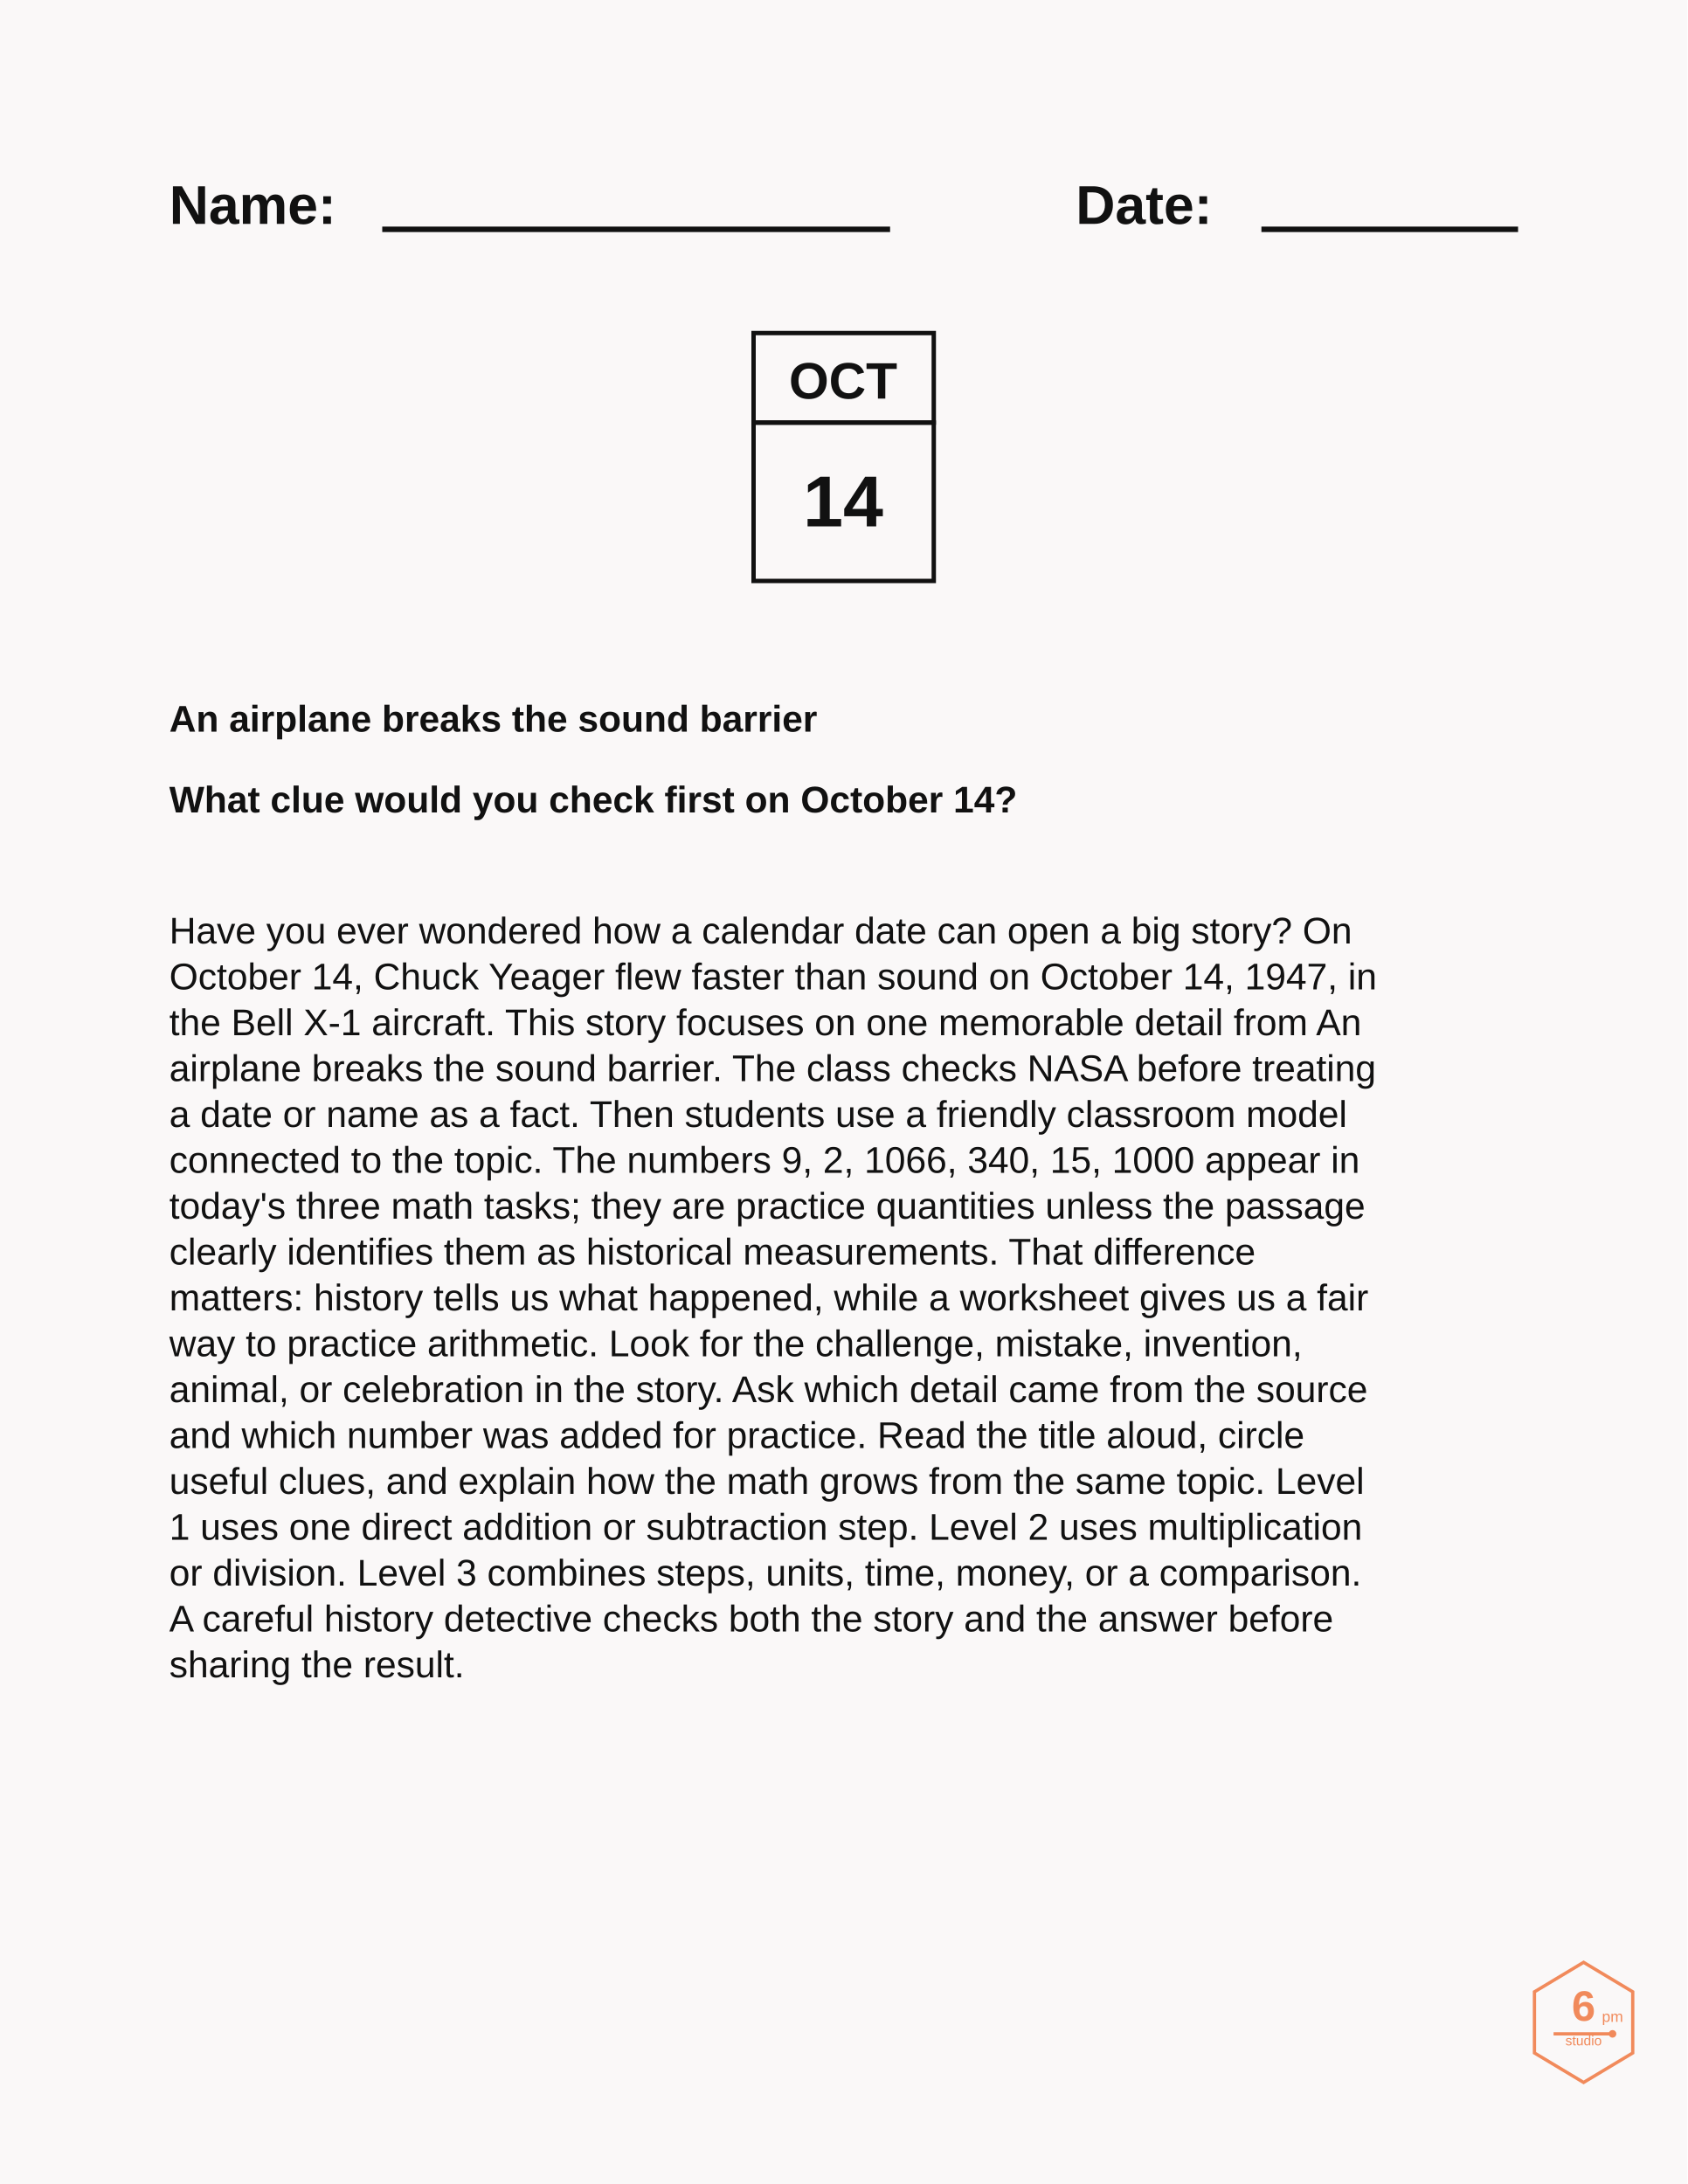
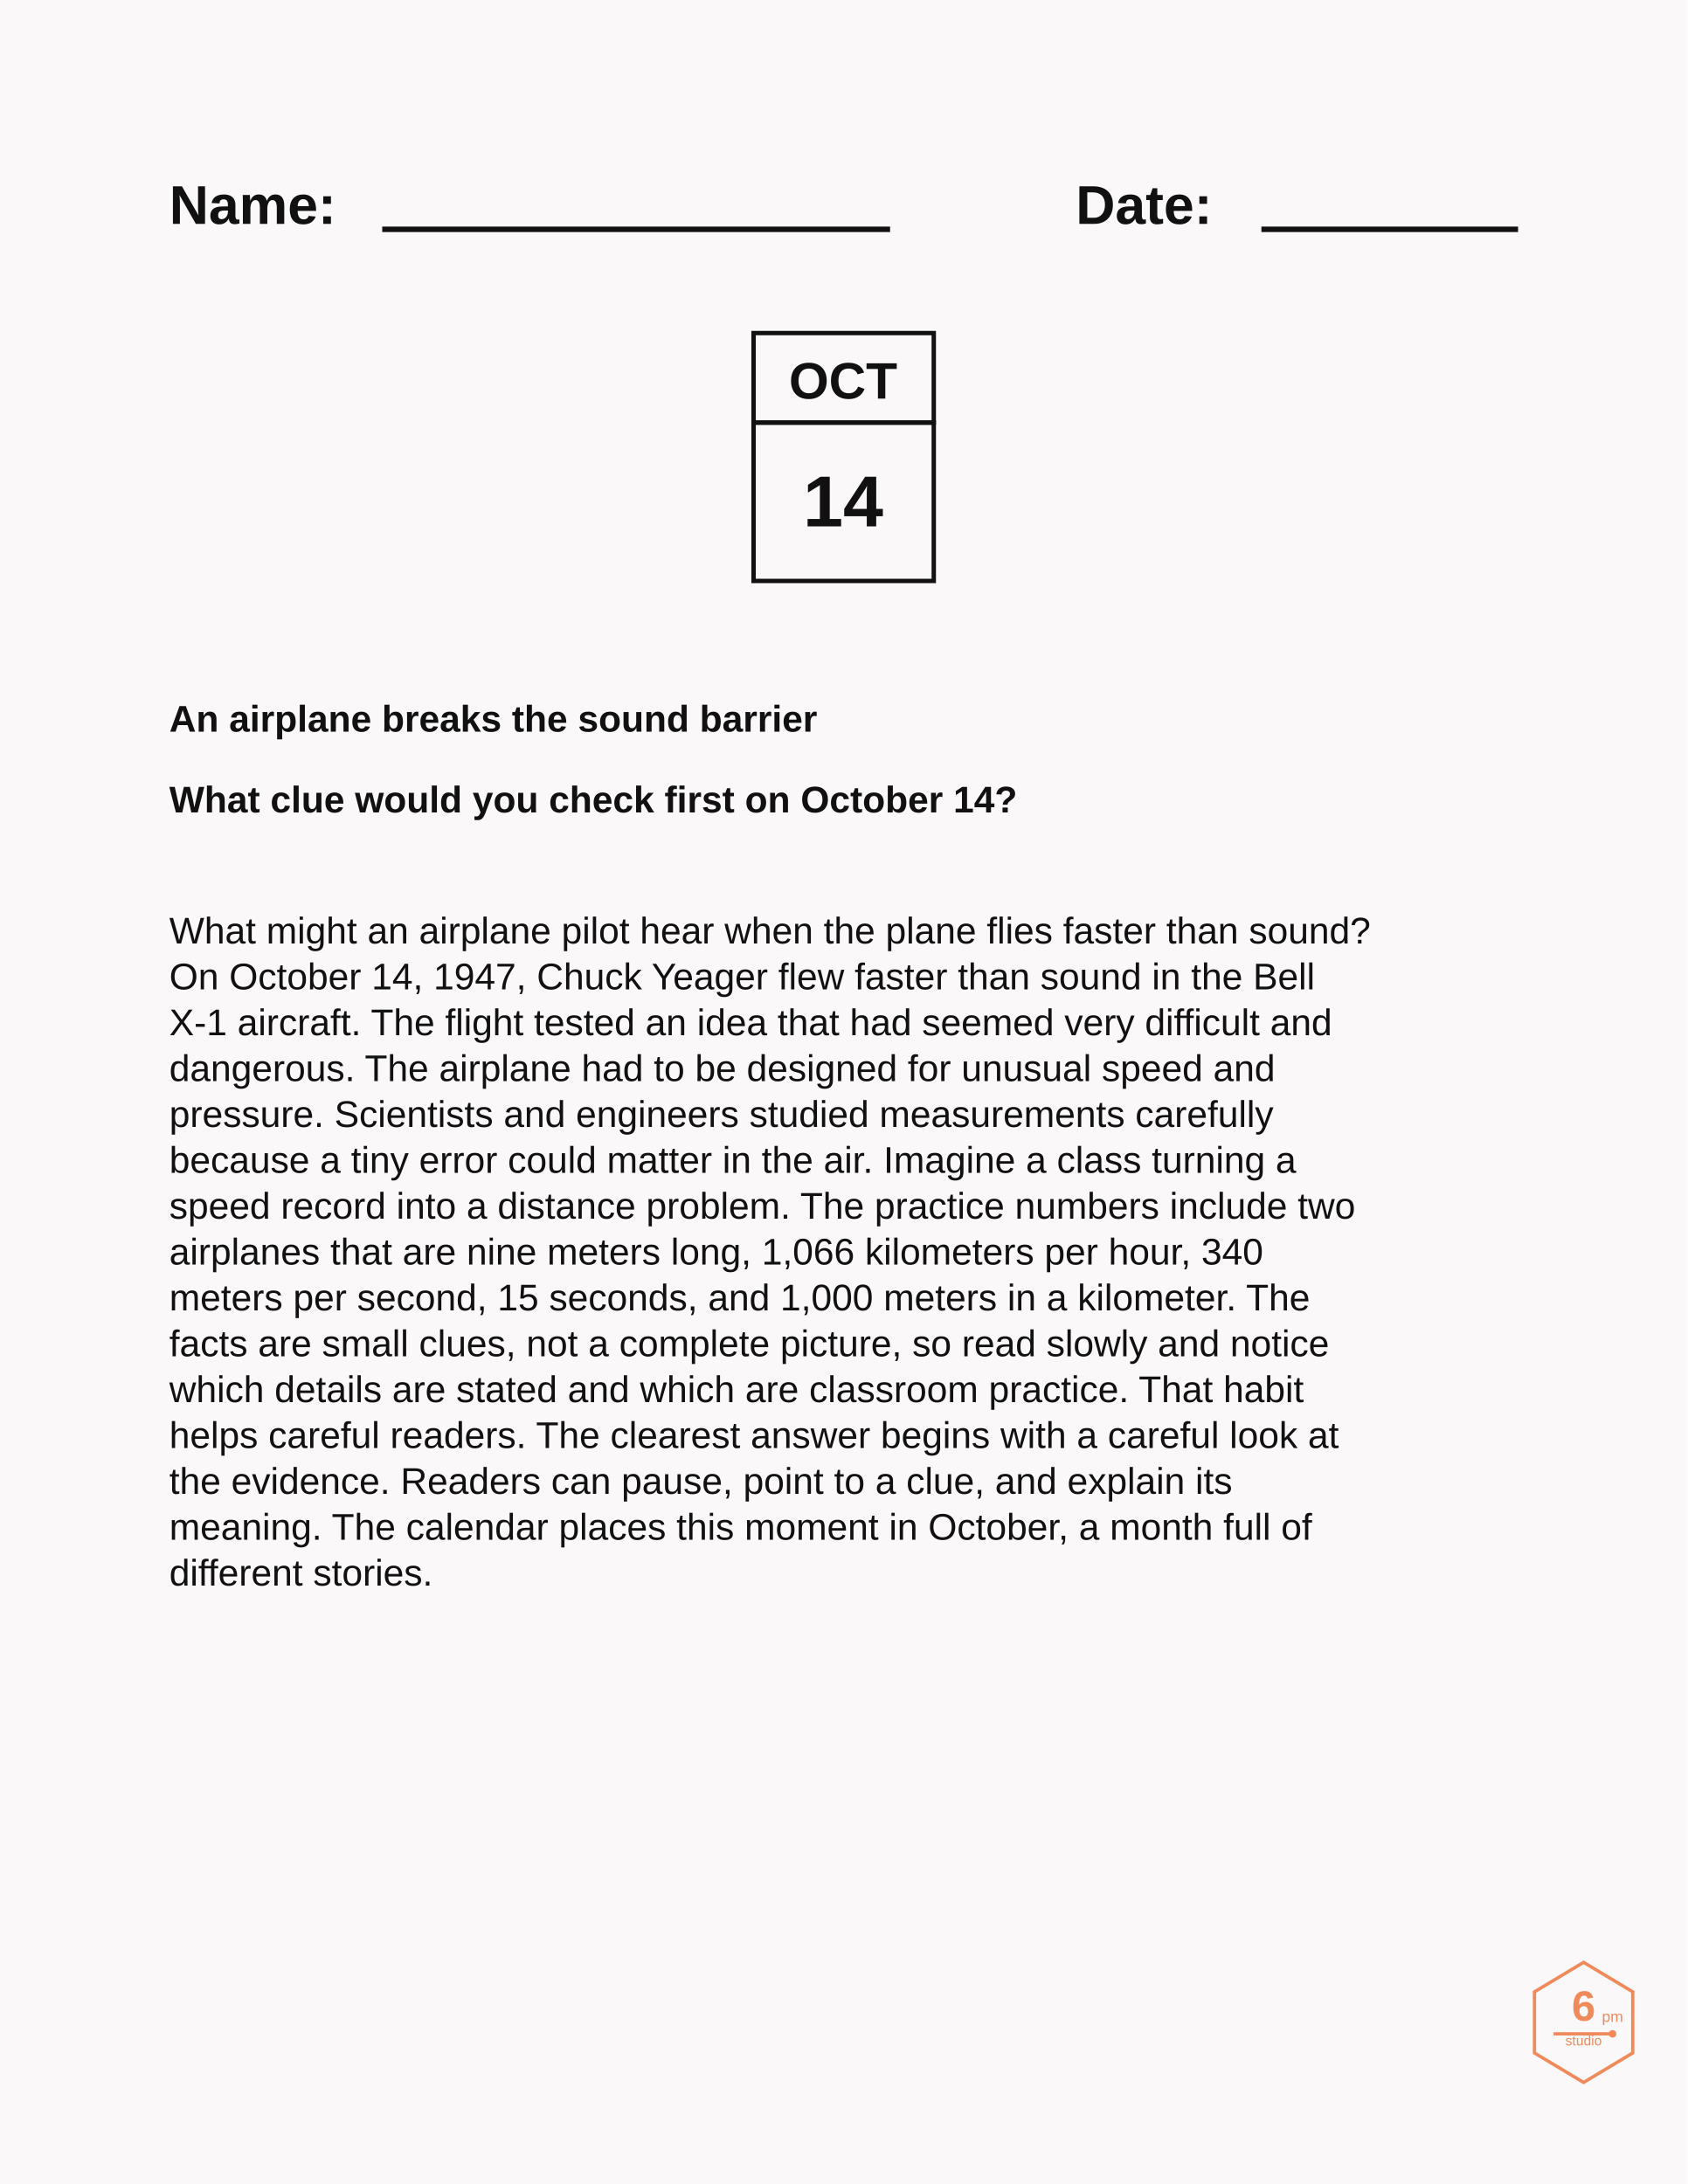
<svg xmlns="http://www.w3.org/2000/svg" width="1545" height="2000" viewBox="0 0 1545 2000" data-template-variant="reading-passage" data-template-version="1.0.0">
  <rect width="1545" height="2000" fill="#faf8f8" />
  <g fill="#111" font-family="Arial, Helvetica, sans-serif">
    <text x="155" y="205" font-size="50" font-weight="700">Name:</text>
    <line x1="350" y1="210" x2="815" y2="210" stroke="#111" stroke-width="5" />
    <text x="985" y="205" font-size="50" font-weight="700">Date:</text>
    <line x1="1155" y1="210" x2="1390" y2="210" stroke="#111" stroke-width="5" />
  </g>
  <g stroke="#111" fill="none" stroke-width="4">
    <rect x="690" y="305" width="165" height="82" />
    <rect x="690" y="387" width="165" height="145" />
  </g>
  <g fill="#111" text-anchor="middle" font-family="Arial, Helvetica, sans-serif">
    <text x="772" y="365" font-size="47" font-weight="700">OCT</text>
    <text x="772" y="482" font-size="66" font-weight="700">14</text>
  </g>
  <g fill="#111" font-family="Arial, Helvetica, sans-serif">
    <g data-content="article" data-x="155" data-width="1235" data-max-characters="72">
      <text data-content="article" x="155" y="670" font-size="34" font-weight="700">An airplane breaks the sound barrier</text>
      <text data-content="article" x="155" y="744" font-size="34" font-weight="600">What clue would you check first on October 14?</text>
-       <text data-content="body" x="155" y="864" font-size="34">Have you ever wondered how a calendar date can open a big story? On</text>
-       <text data-content="body" x="155" y="906" font-size="34">October 14, Chuck Yeager flew faster than sound on October 14, 1947, in</text>
-       <text data-content="body" x="155" y="948" font-size="34">the Bell X-1 aircraft. This story focuses on one memorable detail from An</text>
-       <text data-content="body" x="155" y="990" font-size="34">airplane breaks the sound barrier. The class checks NASA before treating</text>
-       <text data-content="body" x="155" y="1032" font-size="34">a date or name as a fact. Then students use a friendly classroom model</text>
-       <text data-content="body" x="155" y="1074" font-size="34">connected to the topic. The numbers 9, 2, 1066, 340, 15, 1000 appear in</text>
-       <text data-content="body" x="155" y="1116" font-size="34">today's three math tasks; they are practice quantities unless the passage</text>
-       <text data-content="body" x="155" y="1158" font-size="34">clearly identifies them as historical measurements. That difference</text>
-       <text data-content="body" x="155" y="1200" font-size="34">matters: history tells us what happened, while a worksheet gives us a fair</text>
-       <text data-content="body" x="155" y="1242" font-size="34">way to practice arithmetic. Look for the challenge, mistake, invention,</text>
-       <text data-content="body" x="155" y="1284" font-size="34">animal, or celebration in the story. Ask which detail came from the source</text>
-       <text data-content="body" x="155" y="1326" font-size="34">and which number was added for practice. Read the title aloud, circle</text>
-       <text data-content="body" x="155" y="1368" font-size="34">useful clues, and explain how the math grows from the same topic. Level</text>
-       <text data-content="body" x="155" y="1410" font-size="34">1 uses one direct addition or subtraction step. Level 2 uses multiplication</text>
-       <text data-content="body" x="155" y="1452" font-size="34">or division. Level 3 combines steps, units, time, money, or a comparison.</text>
-       <text data-content="body" x="155" y="1494" font-size="34">A careful history detective checks both the story and the answer before</text>
-       <text data-content="body" x="155" y="1536" font-size="34">sharing the result.</text>
+       <text data-content="body" x="155" y="864" font-size="34">What might an airplane pilot hear when the plane flies faster than sound?</text>
+       <text data-content="body" x="155" y="906" font-size="34">On October 14, 1947, Chuck Yeager flew faster than sound in the Bell</text>
+       <text data-content="body" x="155" y="948" font-size="34">X-1 aircraft. The flight tested an idea that had seemed very difficult and</text>
+       <text data-content="body" x="155" y="990" font-size="34">dangerous. The airplane had to be designed for unusual speed and</text>
+       <text data-content="body" x="155" y="1032" font-size="34">pressure. Scientists and engineers studied measurements carefully</text>
+       <text data-content="body" x="155" y="1074" font-size="34">because a tiny error could matter in the air. Imagine a class turning a</text>
+       <text data-content="body" x="155" y="1116" font-size="34">speed record into a distance problem. The practice numbers include two</text>
+       <text data-content="body" x="155" y="1158" font-size="34">airplanes that are nine meters long, 1,066 kilometers per hour, 340</text>
+       <text data-content="body" x="155" y="1200" font-size="34">meters per second, 15 seconds, and 1,000 meters in a kilometer. The</text>
+       <text data-content="body" x="155" y="1242" font-size="34">facts are small clues, not a complete picture, so read slowly and notice</text>
+       <text data-content="body" x="155" y="1284" font-size="34">which details are stated and which are classroom practice. That habit</text>
+       <text data-content="body" x="155" y="1326" font-size="34">helps careful readers. The clearest answer begins with a careful look at</text>
+       <text data-content="body" x="155" y="1368" font-size="34">the evidence. Readers can pause, point to a clue, and explain its</text>
+       <text data-content="body" x="155" y="1410" font-size="34">meaning. The calendar places this moment in October, a month full of</text>
+       <text data-content="body" x="155" y="1452" font-size="34">different stories.</text>
    </g>
  </g>
  <g transform="translate(1495 1876) scale(0.5) translate(-1495 -1876)">
    <g transform="translate(1305 1710)" fill="none" stroke="#f18a5b" stroke-width="6">
      <path d="M100 8 190 62v112l-90 54-90-54V62Z" />
      <path d="M45 139h110" />
      <circle cx="153" cy="139" r="4" fill="#f18a5b" />
    </g>
    <text x="1405" y="1825" fill="#f18a5b" text-anchor="middle" font-family="Arial, Helvetica, sans-serif" font-size="78" font-weight="700">6</text>
    <text x="1458" y="1827" fill="#f18a5b" text-anchor="middle" font-family="Arial, Helvetica, sans-serif" font-size="28">pm</text>
    <text x="1405" y="1870" fill="#f18a5b" text-anchor="middle" font-family="Arial, Helvetica, sans-serif" font-size="25">studio</text>
  </g>
</svg>
